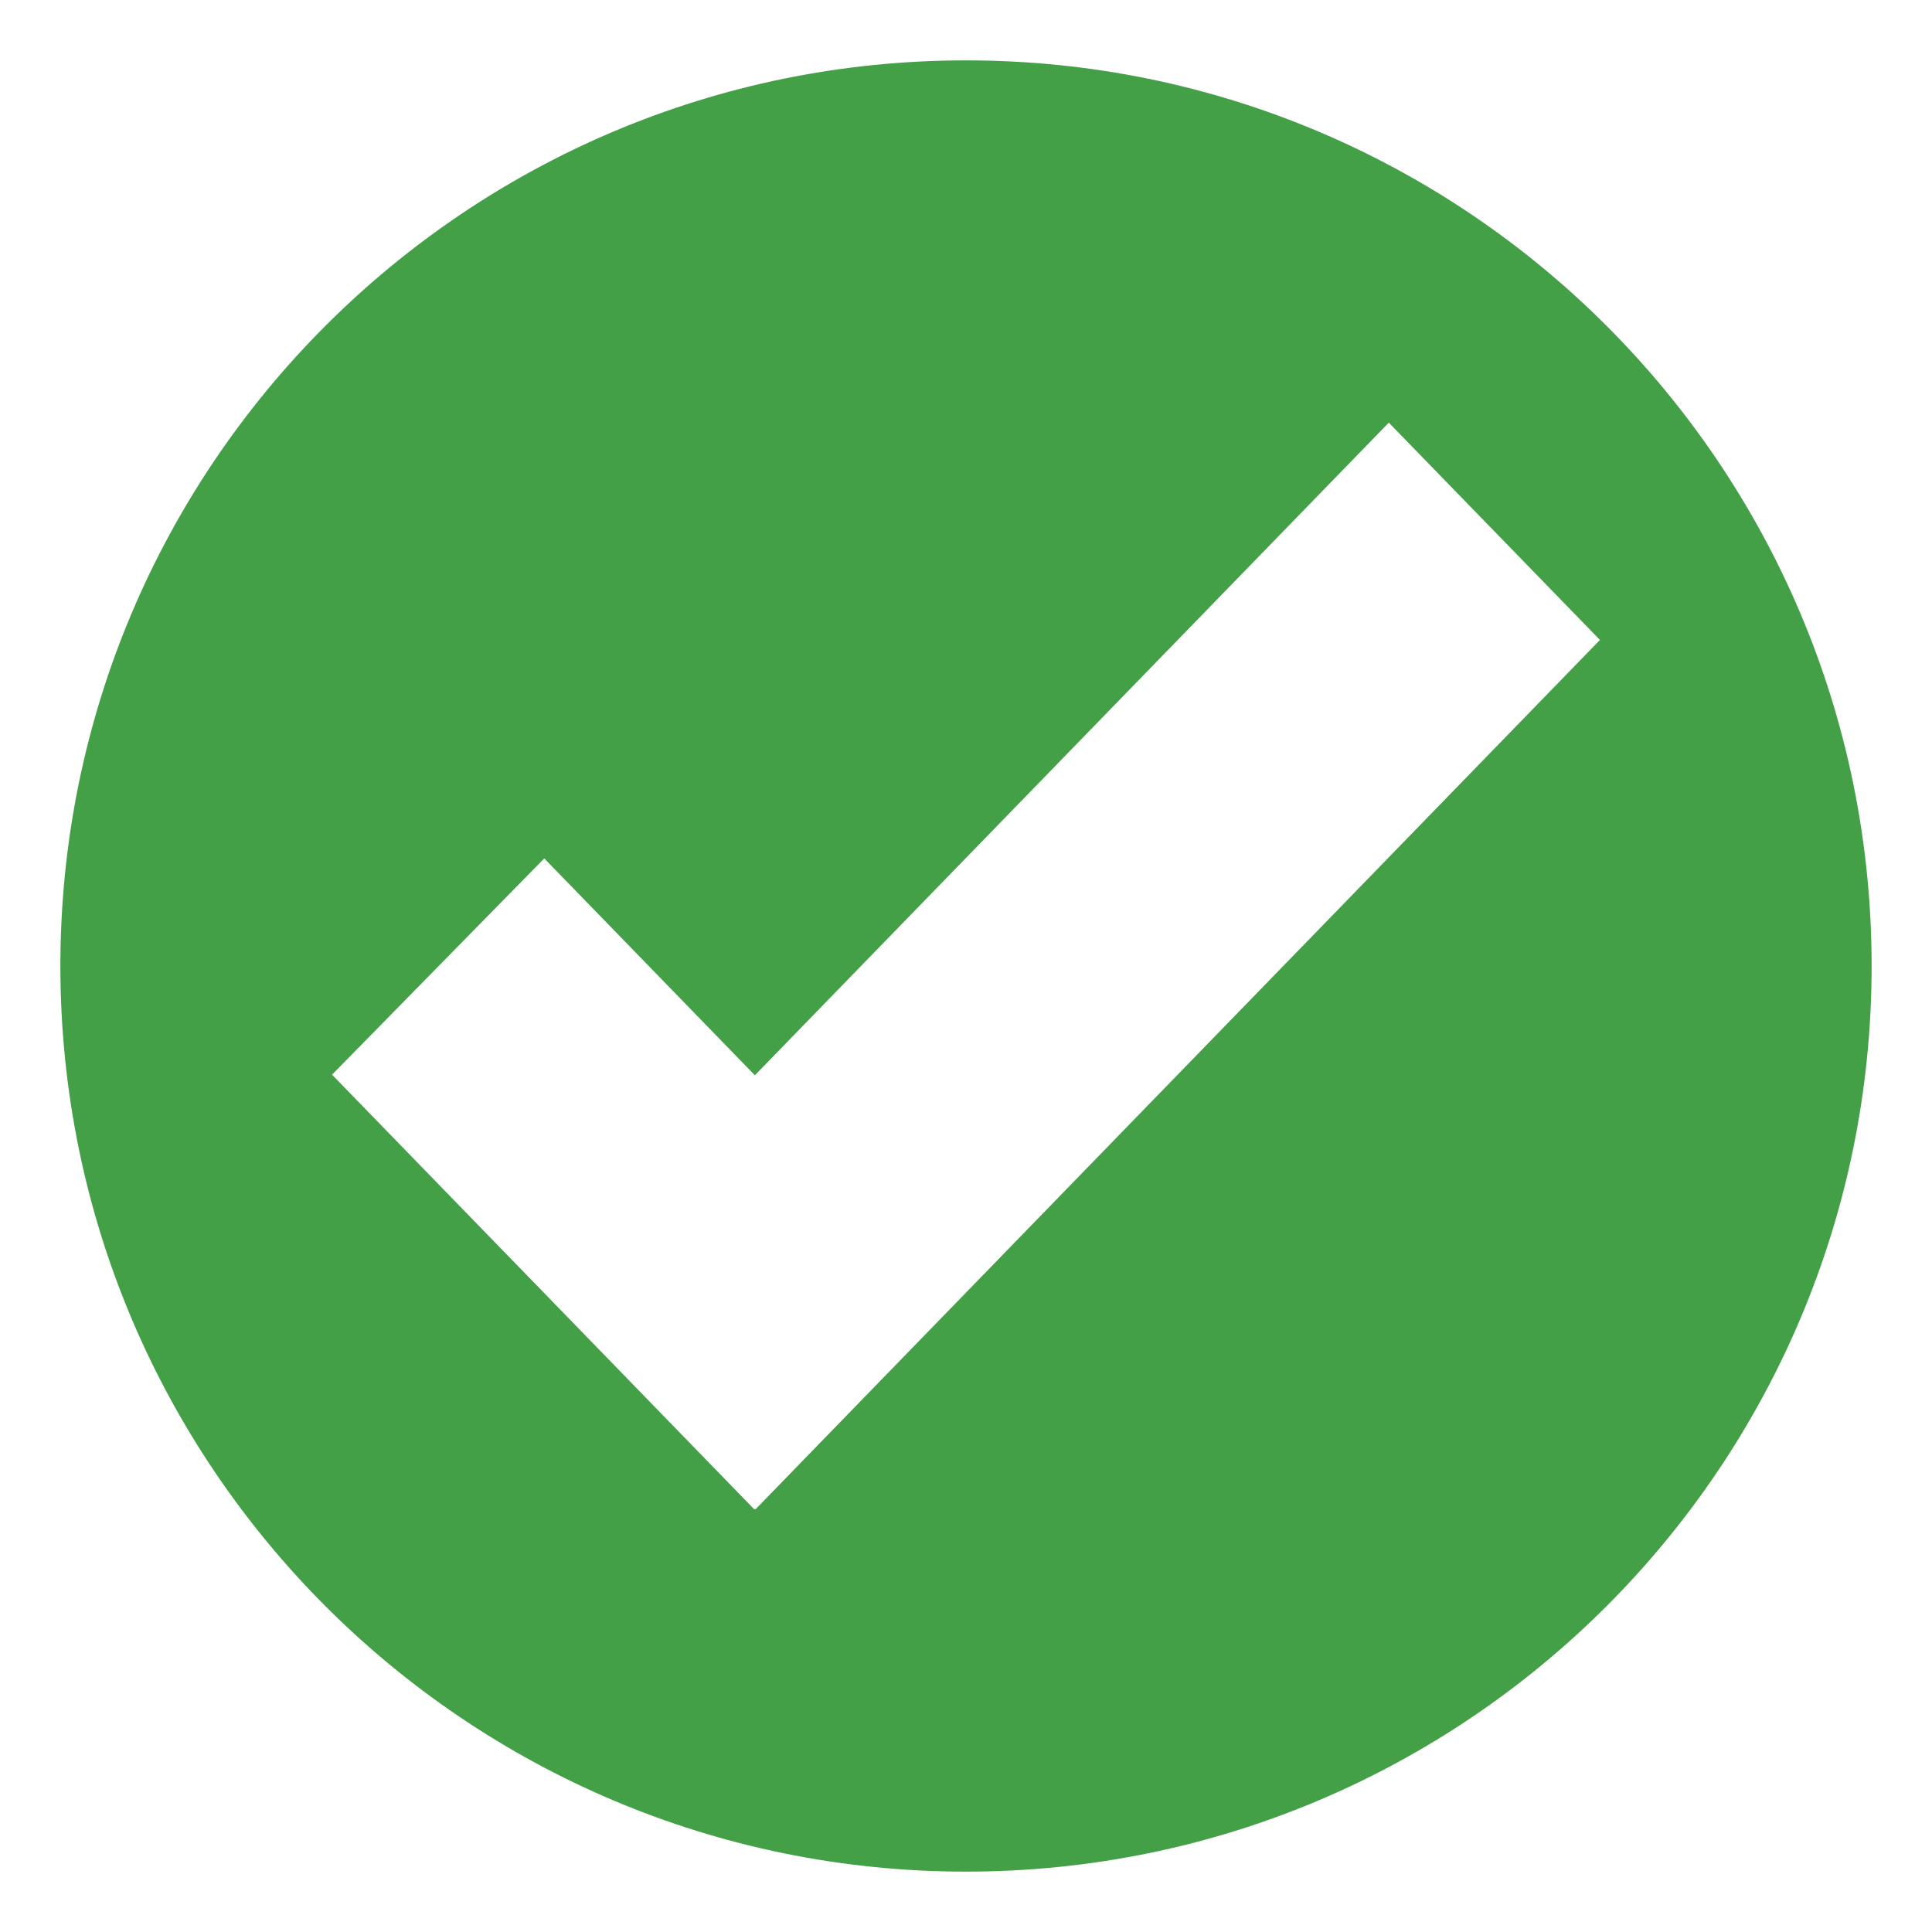
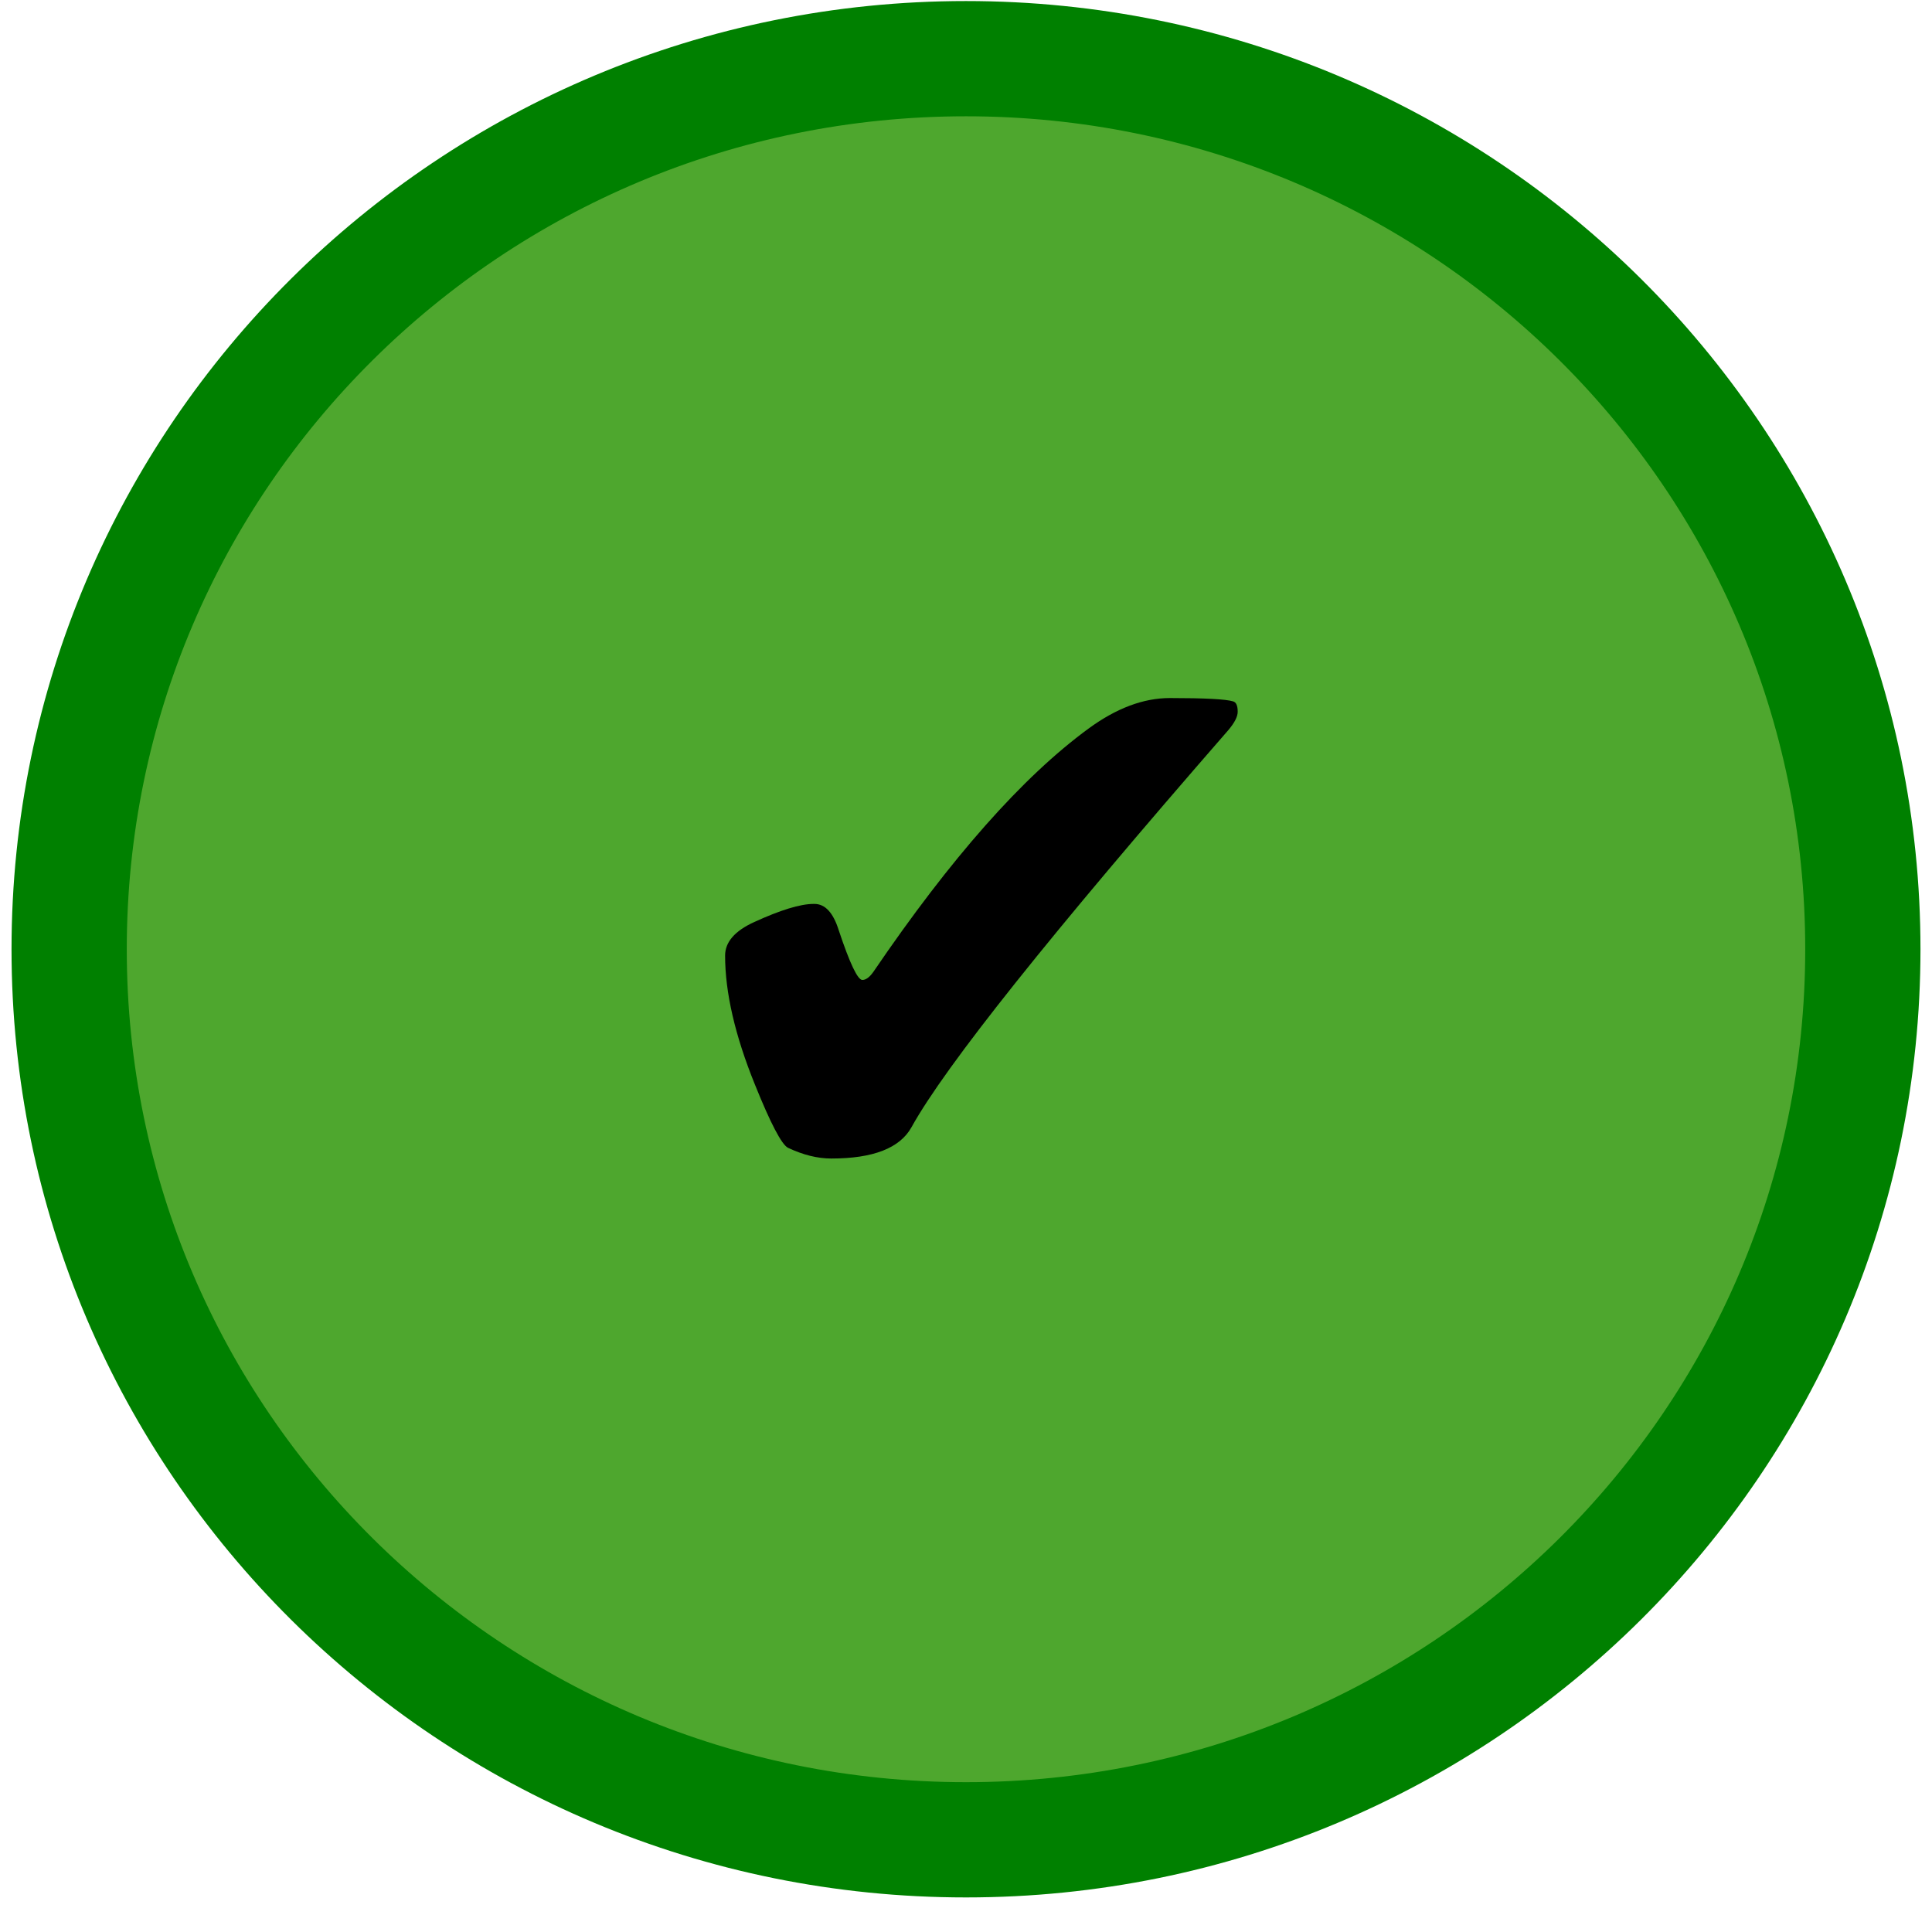
- <svg xmlns="http://www.w3.org/2000/svg" width="1em" height="1em" viewBox="0 0 64 64" enable-background="new 0 0 64 64" class="feather feather-check-square">
-   <path d="M32,2C15.431,2,2,15.432,2,32c0,16.568,13.432,30,30,30c16.568,0,30-13.432,30-30C62,15.432,48.568,2,32,2z M25.025,50l-0.02-0.02L24.988,50L11,35.6l7.029-7.164l6.977,7.184l21-21.619L53,21.199L25.025,50z" fill="#43a047" />
+ <svg xmlns="http://www.w3.org/2000/svg" width="24" height="24" viewBox="0 0 456 461" xml:space="preserve" overflow="hidden">
+   <g transform="translate(-825 -84)">
+     <path d="M839 310.5C839 193.139 934.811 98 1053 98 1171.19 98 1267 193.139 1267 310.5 1267 427.86 1171.19 523 1053 523 934.811 523 839 427.86 839 310.5Z" stroke="#008000" stroke-width="27.5" stroke-miterlimit="8" fill="#4EA72E" fill-rule="evenodd" />
+     <text font-family="Segoe UI Symbol,Segoe UI Symbol_MSFontService,sans-serif" font-weight="400" font-size="202" transform="matrix(1 0 0 1 972.144 378)">✔</text>
+   </g>
</svg>
